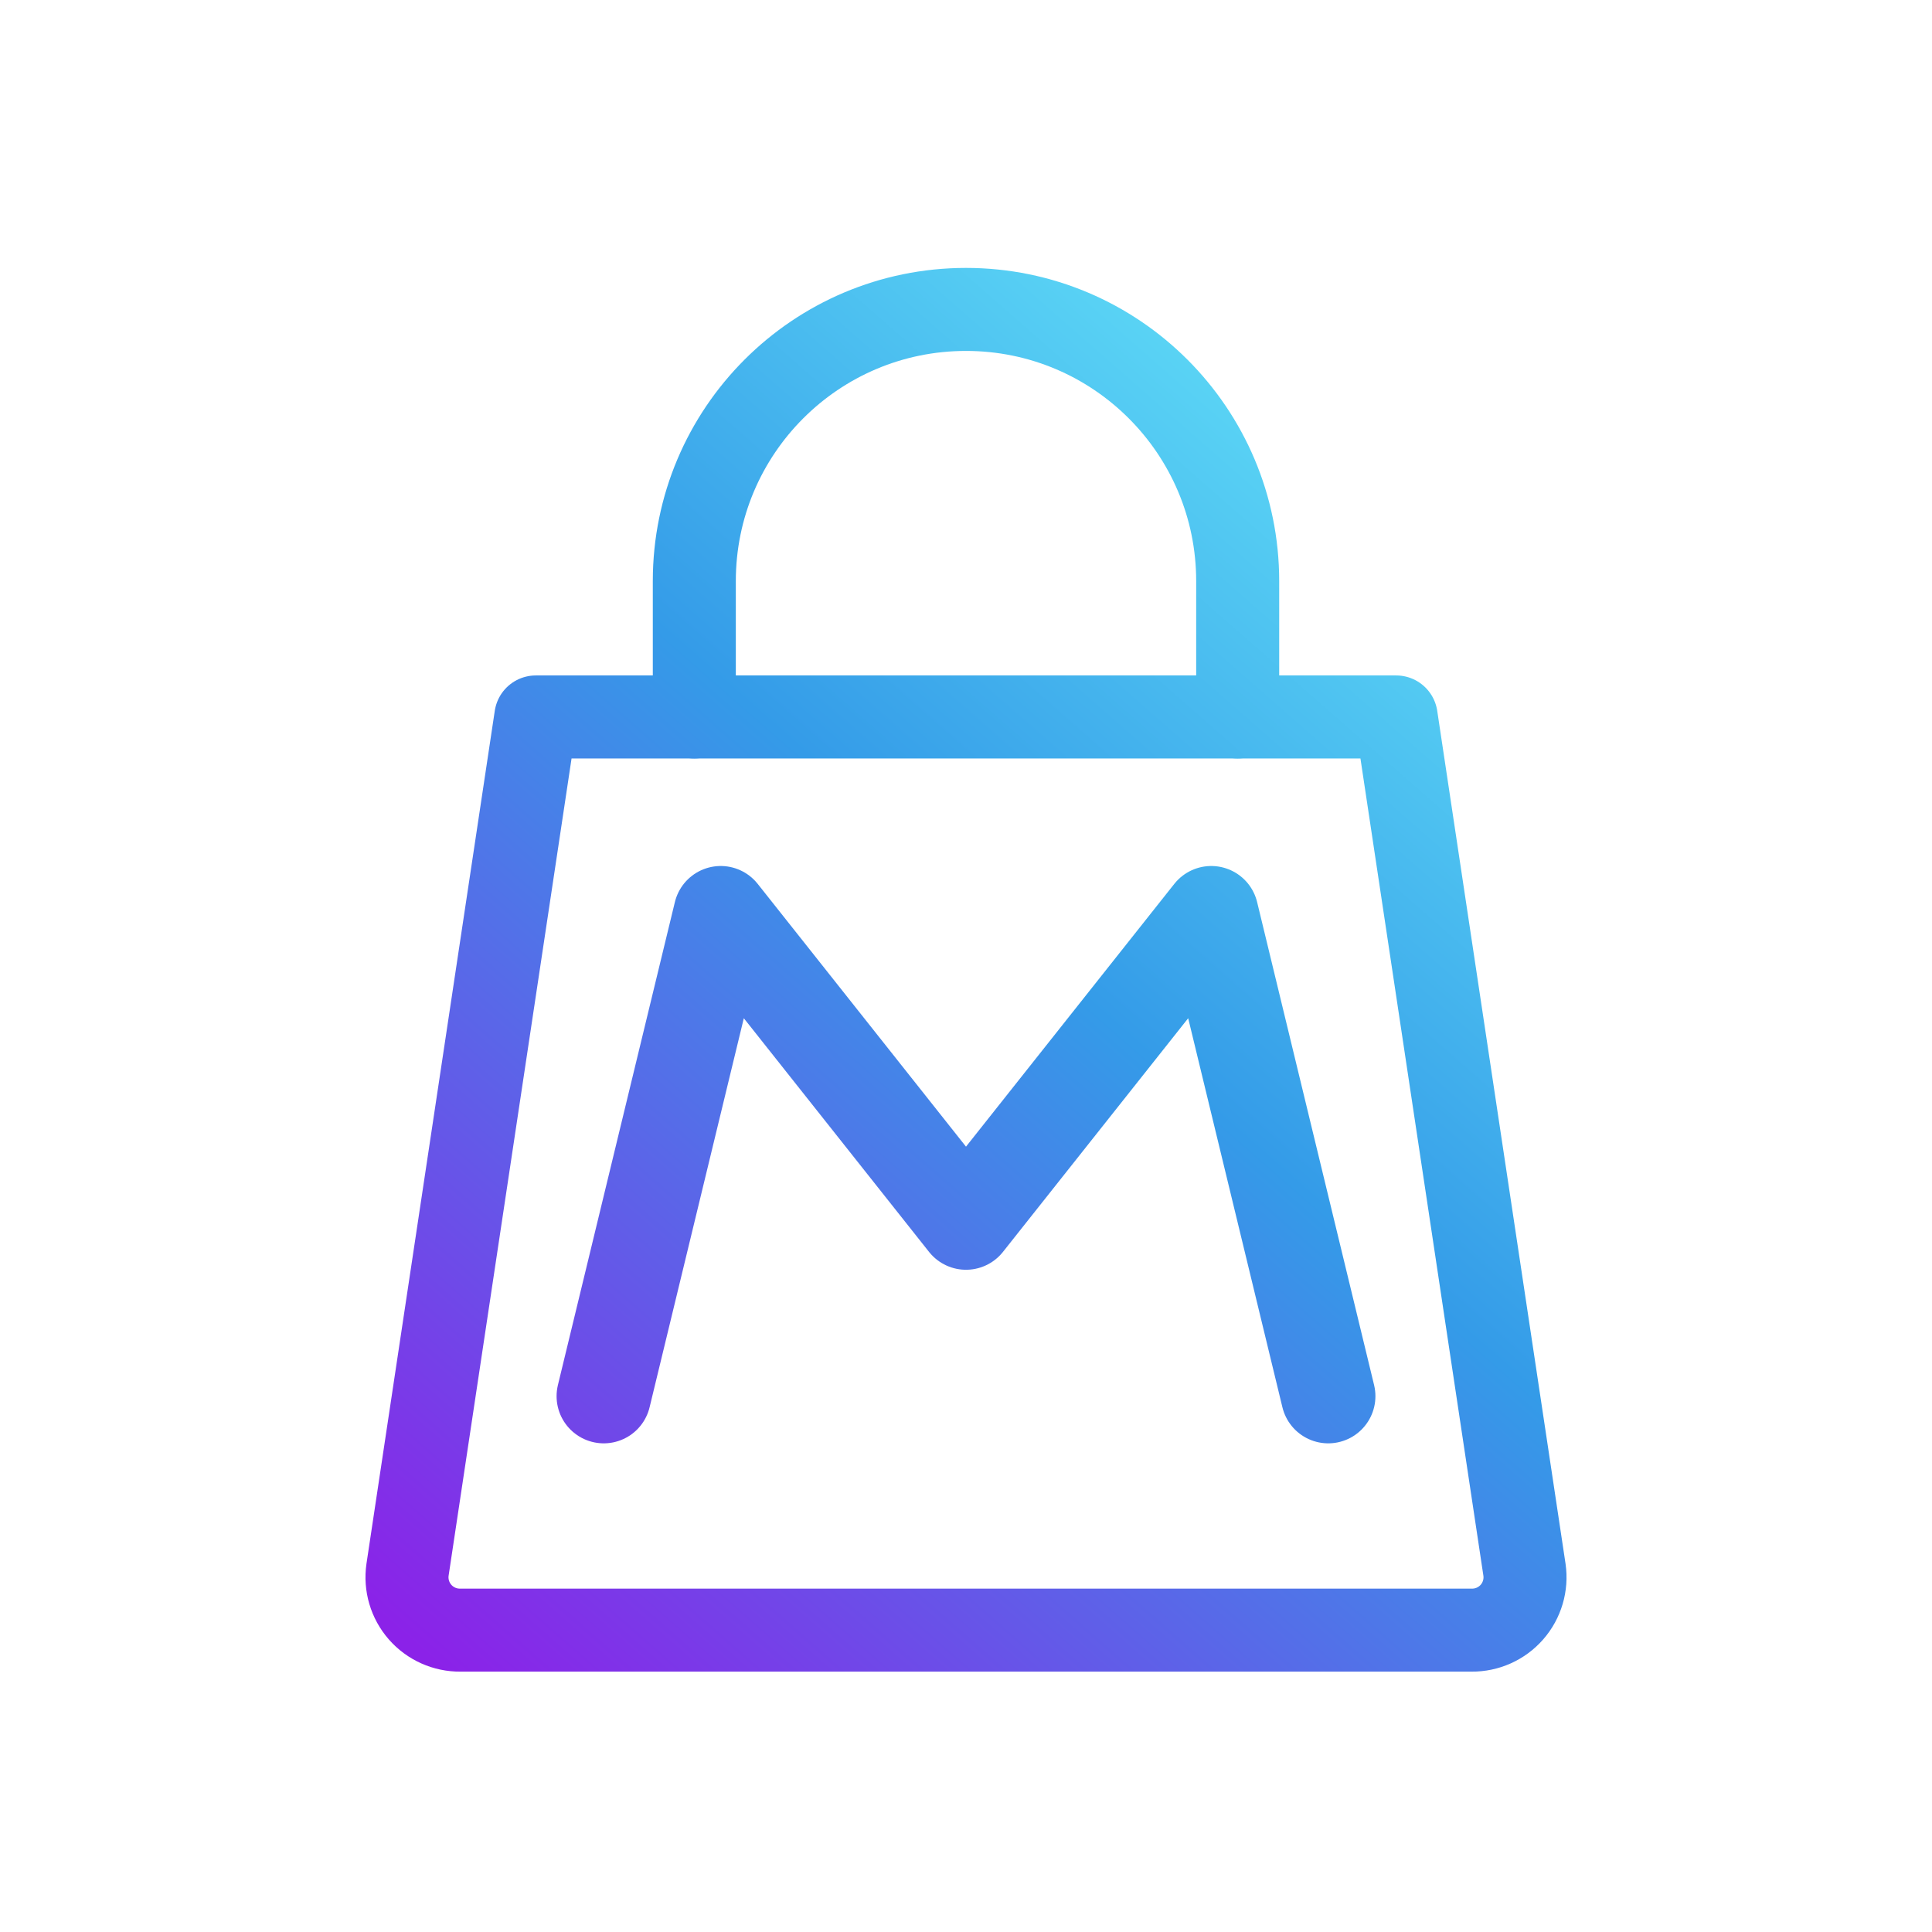
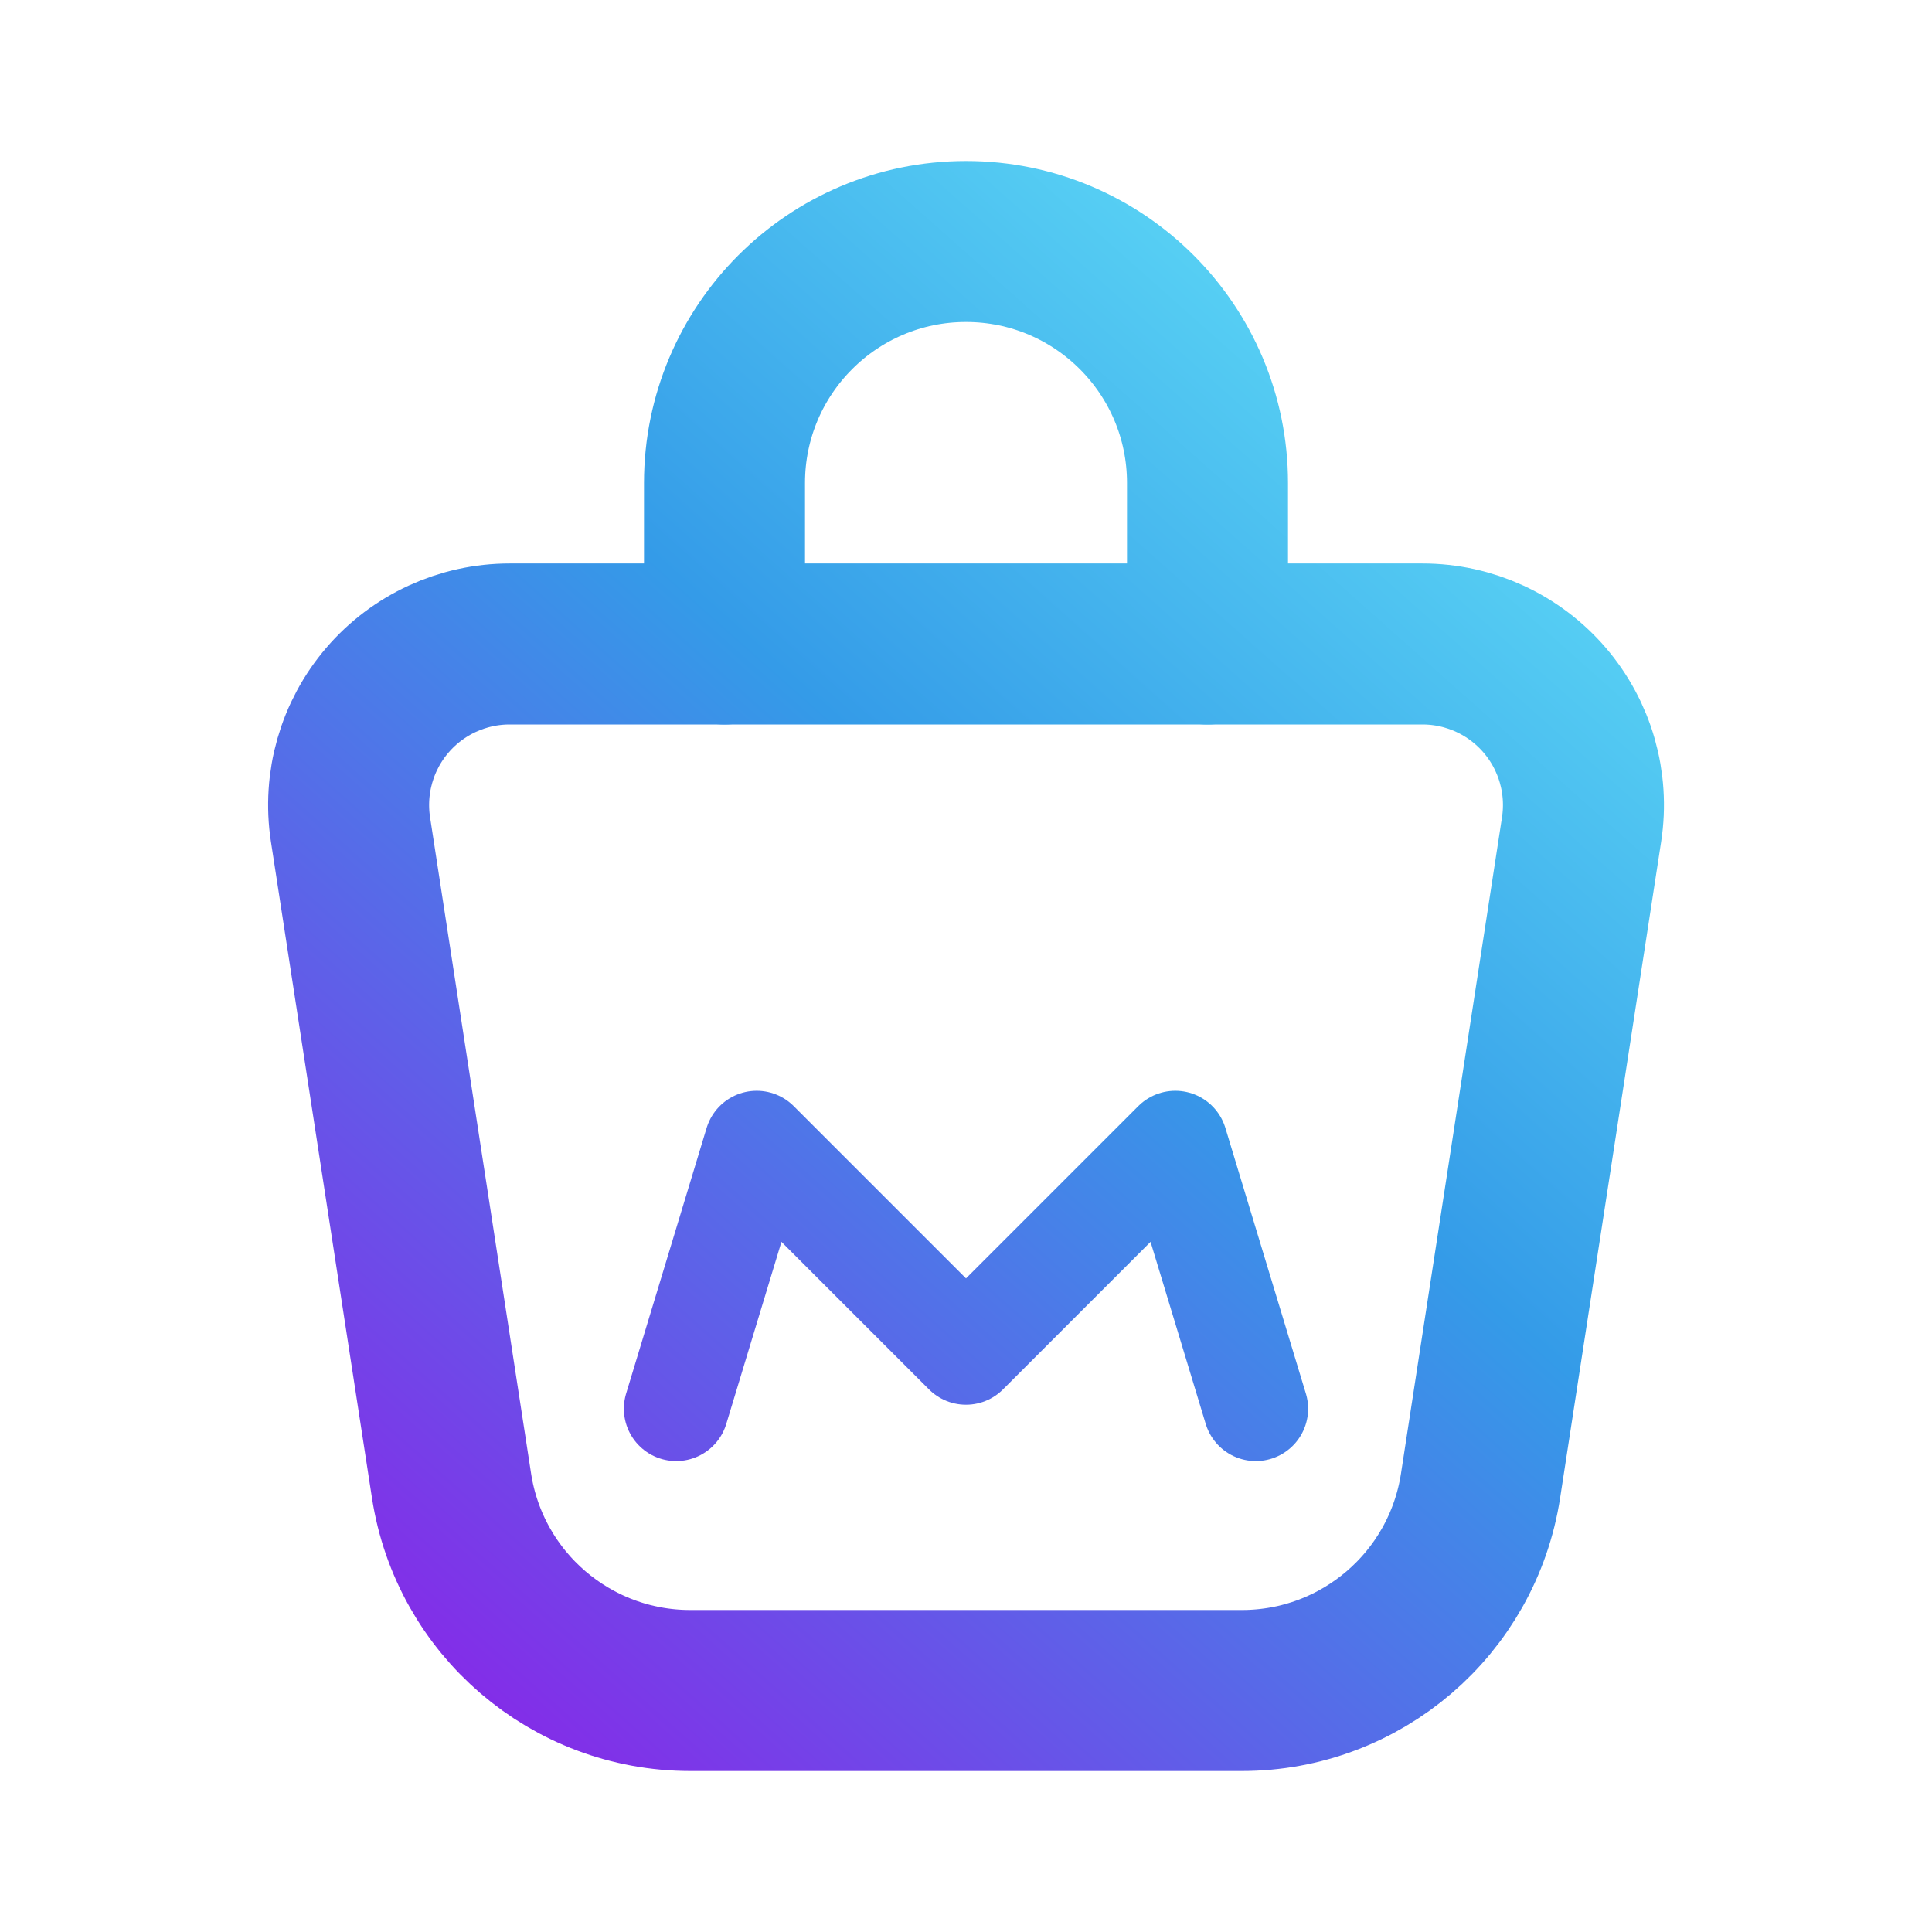
- <svg xmlns="http://www.w3.org/2000/svg" width="512" height="512" viewBox="0 0 512 512" fill="none">
+ <svg xmlns="http://www.w3.org/2000/svg" width="512" height="512" viewBox="0 0 24 24" fill="none">
  <defs>
-     <linearGradient id="mark" x1="96" y1="424" x2="390" y2="88" gradientUnits="userSpaceOnUse">
+     <linearGradient id="mark" x1="4" y1="21" x2="20" y2="3" gradientUnits="userSpaceOnUse">
      <stop offset="0" stop-color="#8b22e8" />
      <stop offset="0.55" stop-color="#349be8" />
      <stop offset="1" stop-color="#67e8f9" />
    </linearGradient>
  </defs>
-   <g stroke="url(#mark)" stroke-width="22" stroke-linecap="round" stroke-linejoin="round">
-     <path d="M184 190v-36a72 72 0 0 1 144 0v36" />
-     <path d="M142 190h228l34 226a14 14 0 0 1-14 16H122a14 14 0 0 1-14-16l34-226Z" />
-     <path d="m160 370 31-128 65 82 65-82 31 128" stroke-width="25" />
+   <g stroke="url(#mark)" stroke-width="2" stroke-linecap="round" stroke-linejoin="round">
+     <path d="M6.331 8h11.339a2 2 0 0 1 1.977 2.304l-1.255 8.152a3 3 0 0 1-2.966 2.544h-6.852a3 3 0 0 1-2.965-2.544l-1.255-8.152A2 2 0 0 1 6.331 8Z" />
+     <path d="M9 8V6a3 3 0 0 1 6 0v2" />
+     <path d="m8.4 17.5 1-3.3 2.6 2.6 2.6-2.6 1 3.3" stroke-width="1.3" />
  </g>
</svg>
